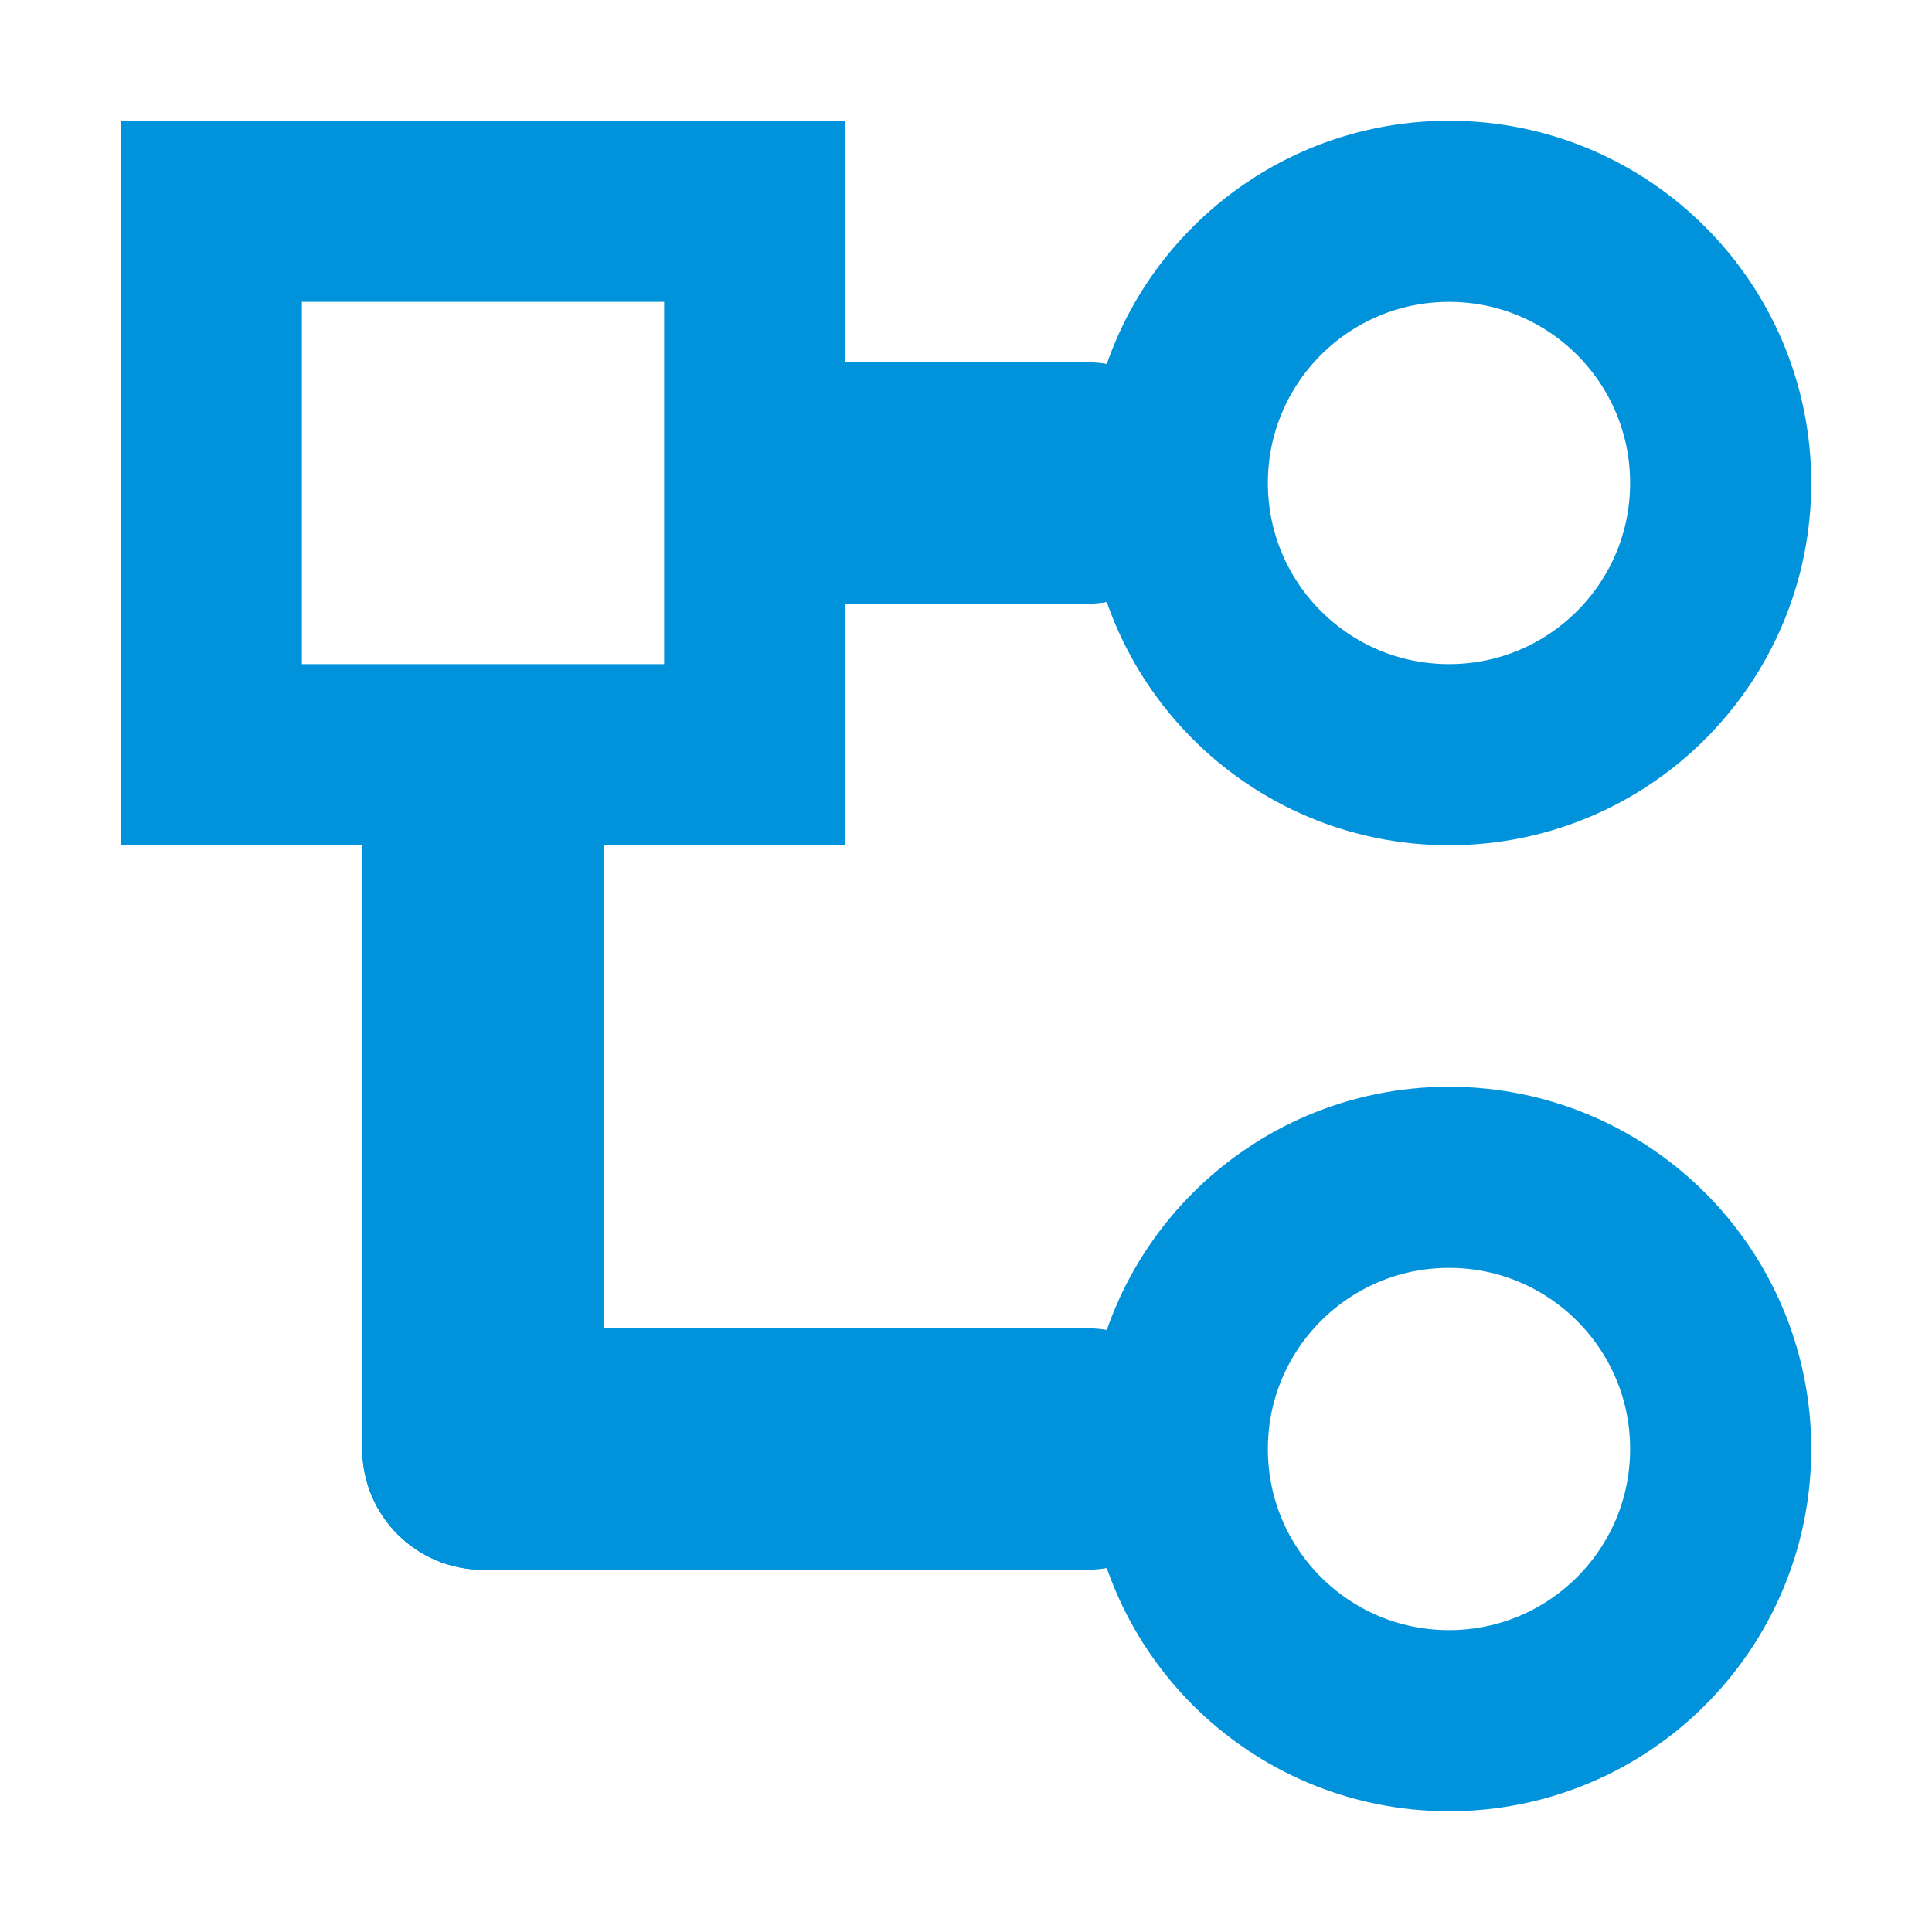
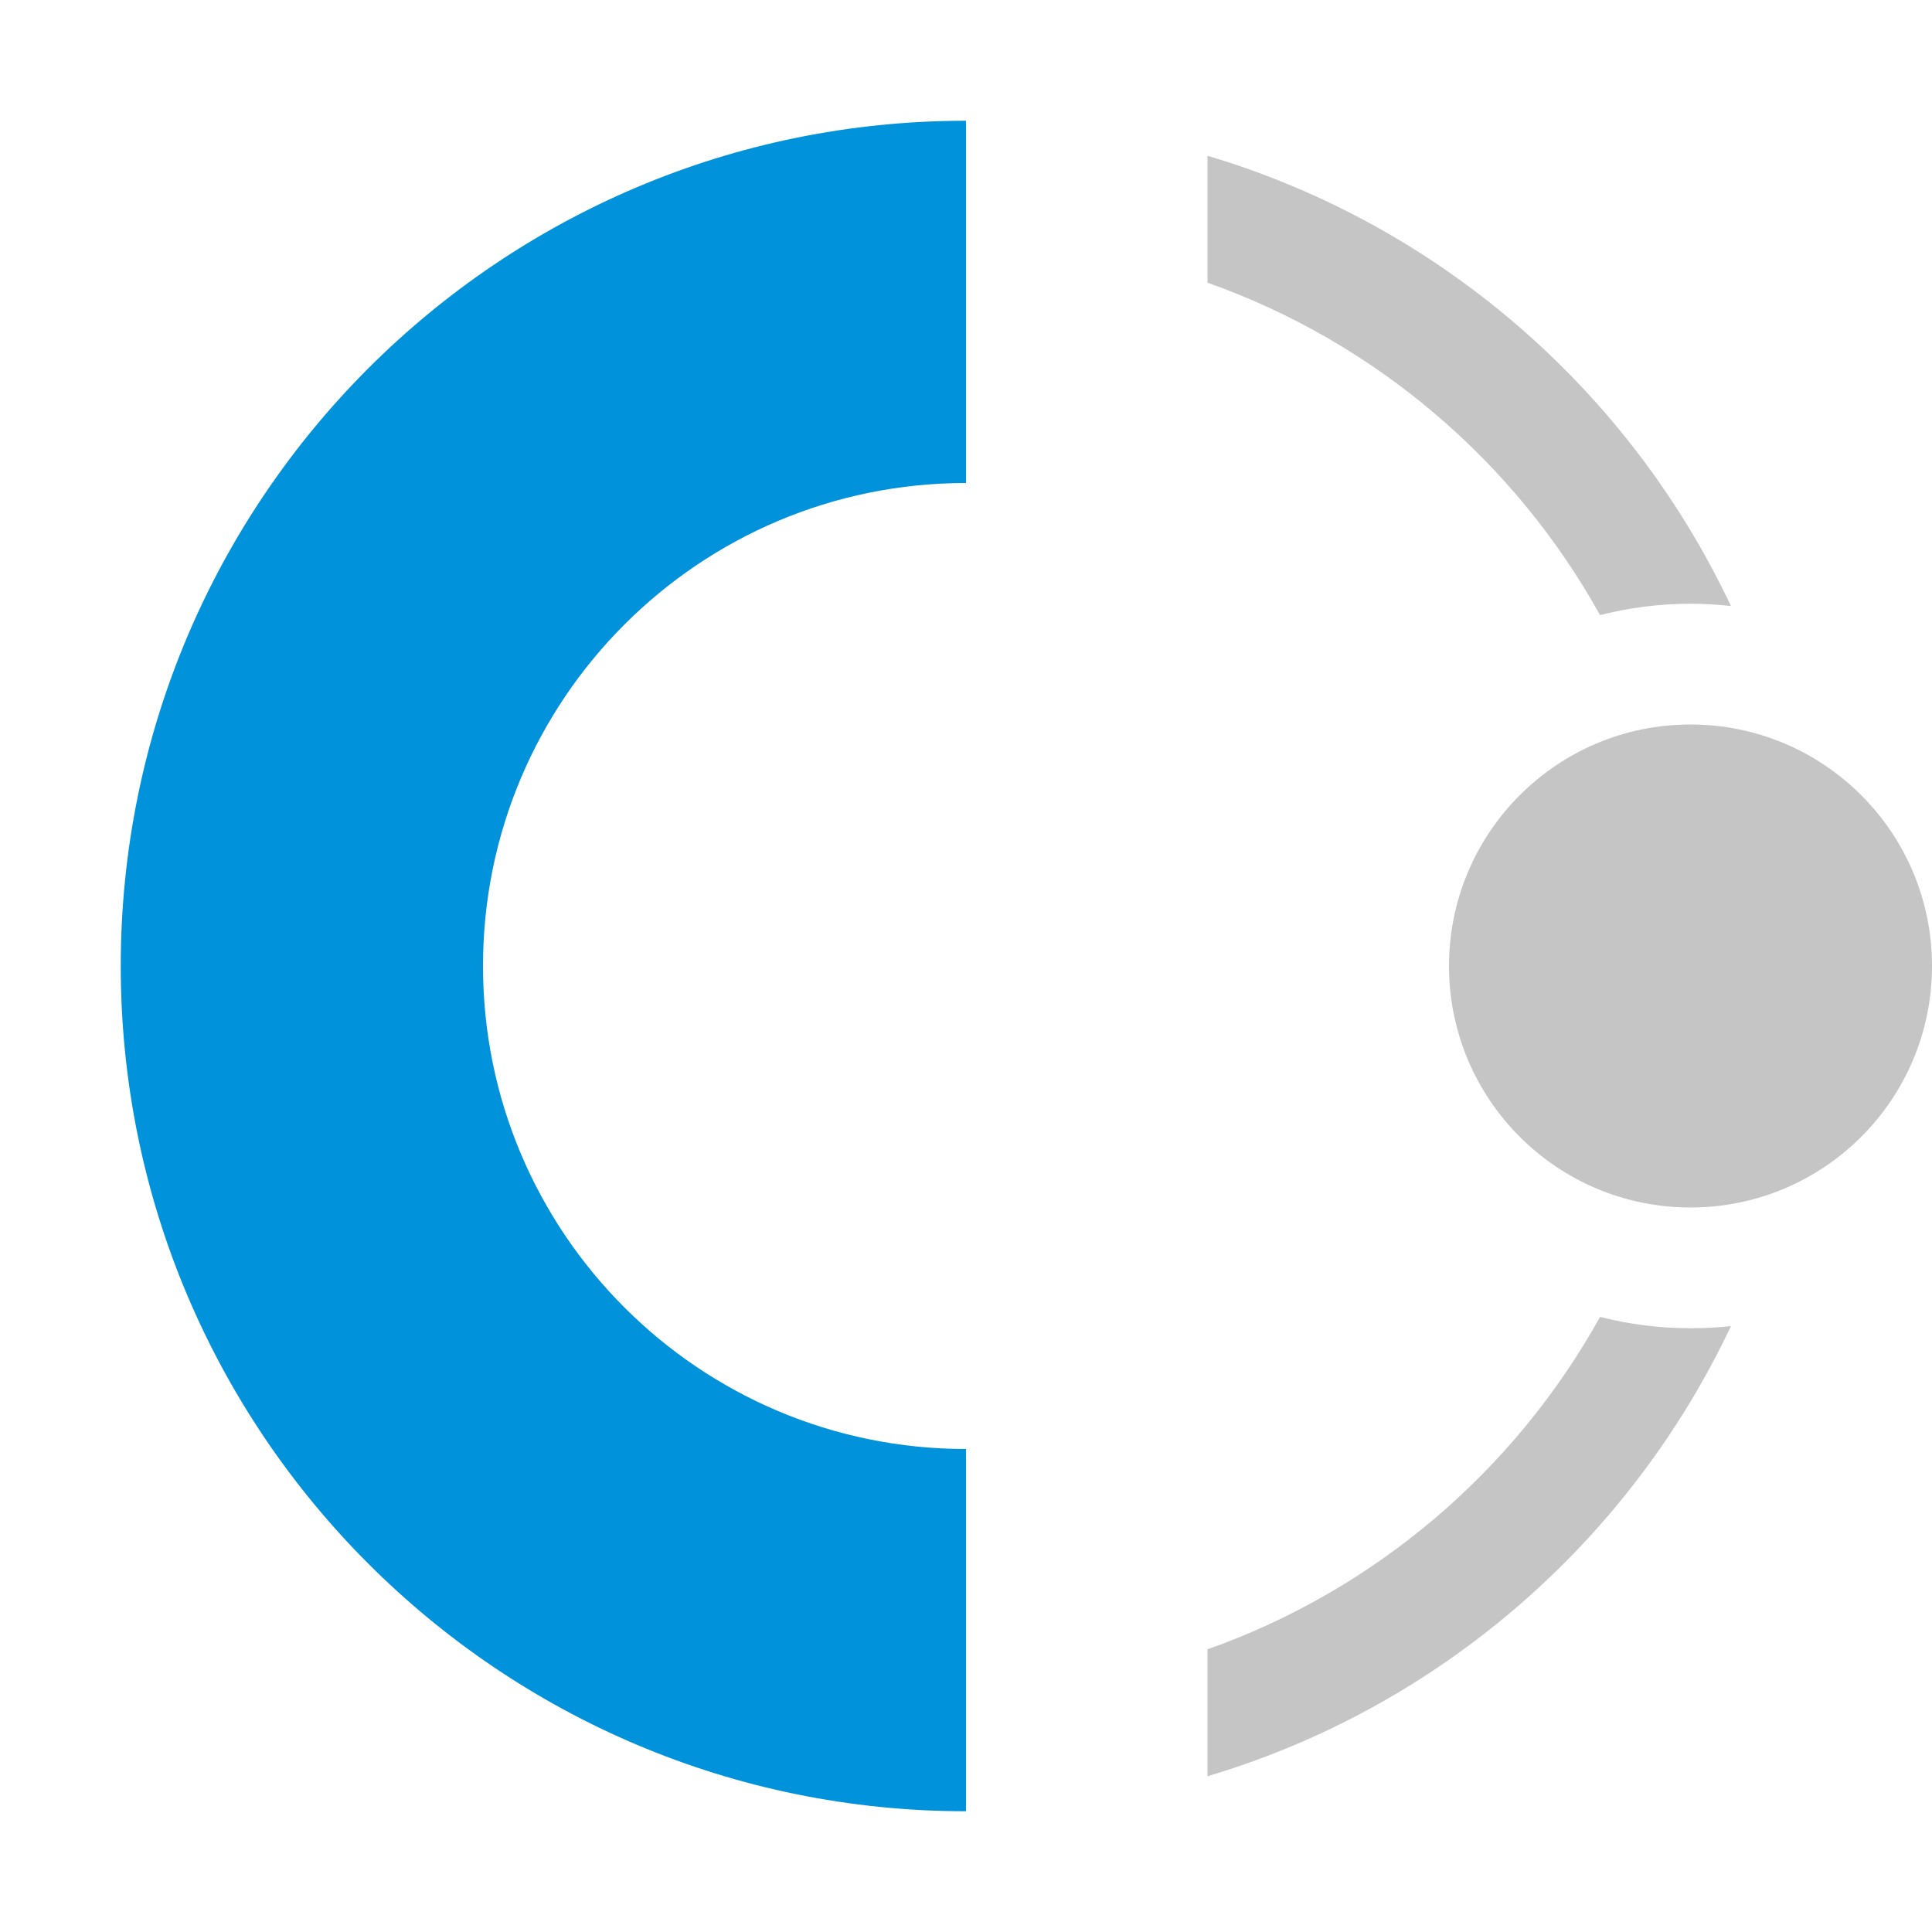
<svg xmlns="http://www.w3.org/2000/svg" width="16" height="16" viewBox="0 0 16 16" fill="none">
-   <path d="M4 11C3.448 11 3 11.448 3 12V12C3 12.552 3.448 13 4 13L9 13C9.552 13 10 12.552 10 12V12C10 11.448 9.552 11 9 11L4 11Z" fill="#0092DA" />
-   <path d="M7 3C6.448 3 6 3.448 6 4V4C6 4.552 6.448 5 7 5L9 5C9.552 5 10 4.552 10 4V4C10 3.448 9.552 3 9 3L7 3Z" fill="#0092DA" />
-   <rect width="2" height="7" rx="1" transform="matrix(-1 0 0 1 5 6)" fill="#0092DA" />
-   <rect x="0.75" y="0.75" width="4.5" height="4.5" transform="matrix(4.37114e-08 1 1 -4.37114e-08 1 1)" stroke="#0092DA" stroke-width="1.5" />
-   <rect x="0.75" y="0.75" width="4.5" height="4.5" rx="2.25" transform="matrix(4.37114e-08 1 1 -4.37114e-08 9 9)" stroke="#0092DA" stroke-width="1.5" />
-   <rect x="0.75" y="0.75" width="4.5" height="4.5" rx="2.25" transform="matrix(4.37114e-08 1 1 -4.37114e-08 9 1)" stroke="#0092DA" stroke-width="1.5" />
+   <mask id="mask0_808_135" style="mask-type:alpha" maskUnits="userSpaceOnUse" x="0" y="0" width="16" height="16">
+     <rect width="16" height="16" fill="#D9D9D9" />
+   </mask>
+   <g mask="url(#mask0_808_135)">
+     <path fill-rule="evenodd" clip-rule="evenodd" d="M1 8C1 4.134 4.134 1 8 1V4C5.791 4 4 5.791 4 8C4 10.209 5.791 12 8 12V15C4.134 15 1 11.866 1 8Z" fill="#0092DA" />
+     <path fill-rule="evenodd" clip-rule="evenodd" d="M14.335 5.019C14.225 5.006 14.113 5 14 5C13.741 5 13.49 5.033 13.251 5.094C12.545 3.822 11.39 2.833 10 2.341V1.29C11.919 1.861 13.493 3.233 14.335 5.019ZM13.251 10.906C13.49 10.967 13.741 11 14 11C14.113 11 14.225 10.994 14.335 10.982C13.493 12.767 11.919 14.139 10 14.71V13.659C11.39 13.167 12.545 12.178 13.251 10.906Z" fill="#C5C5C5" />
+     <rect x="12" y="6" width="4" height="4" rx="2" fill="#C5C5C5" />
+   </g>
</svg>
